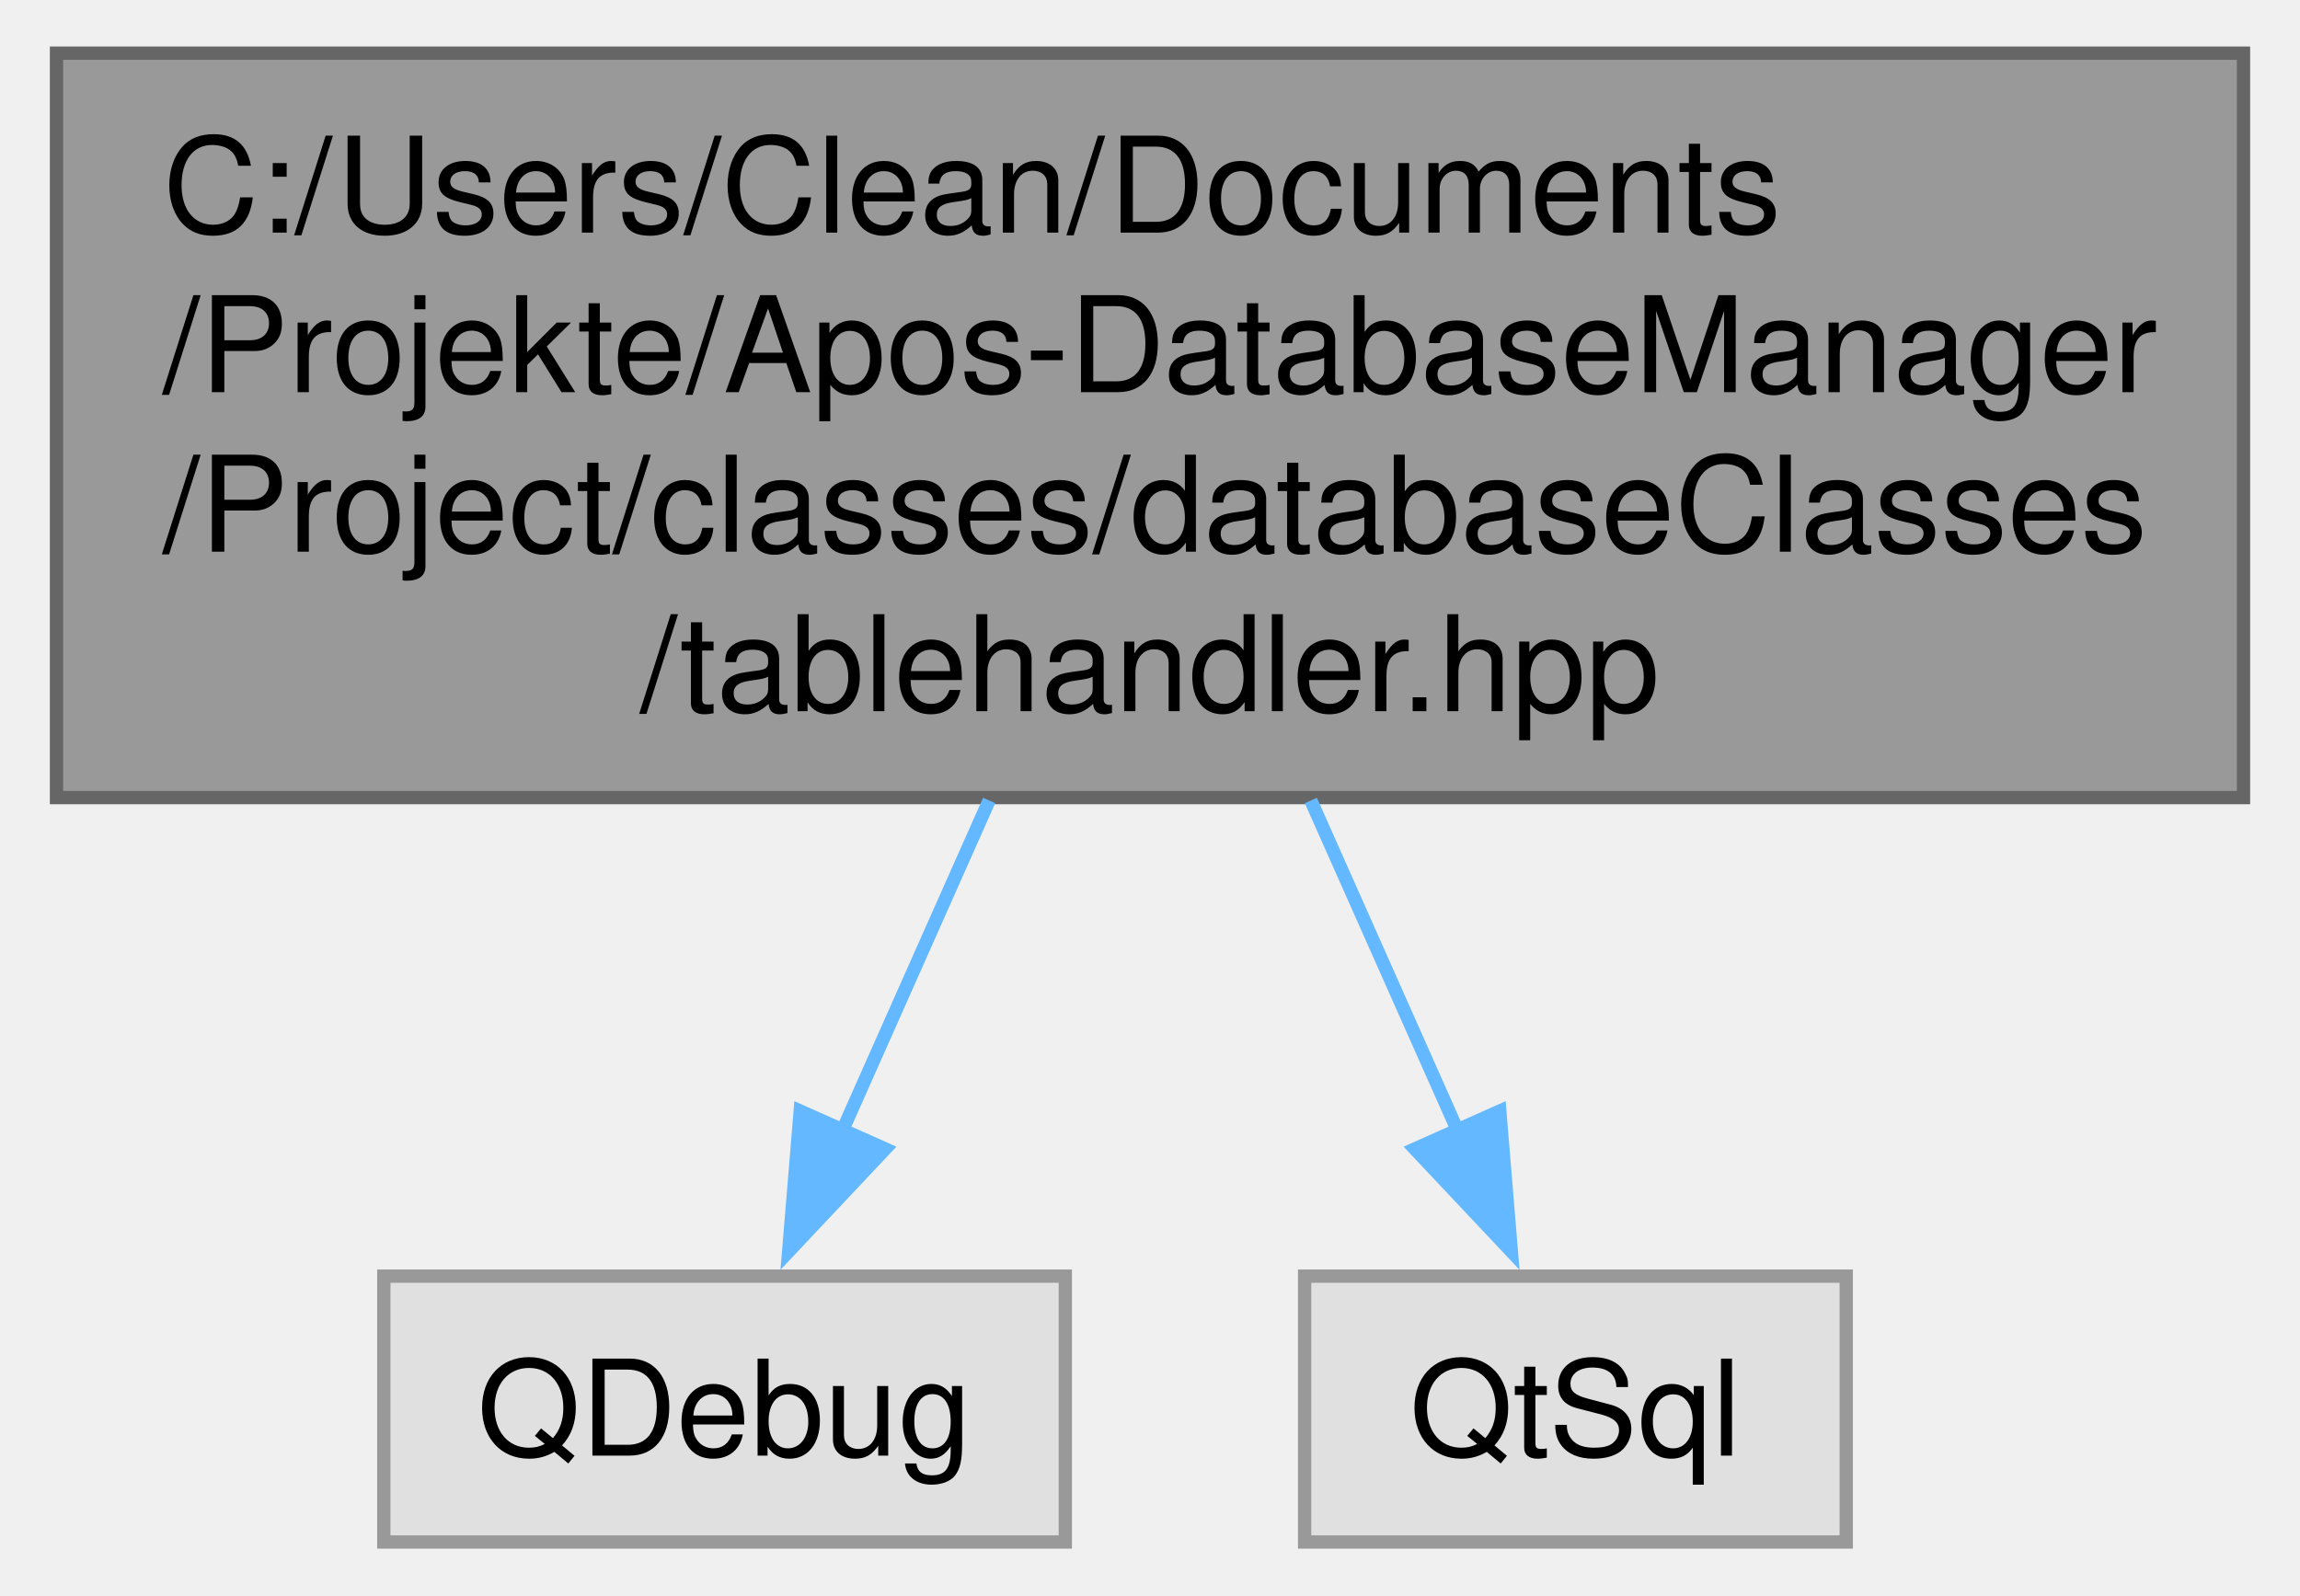
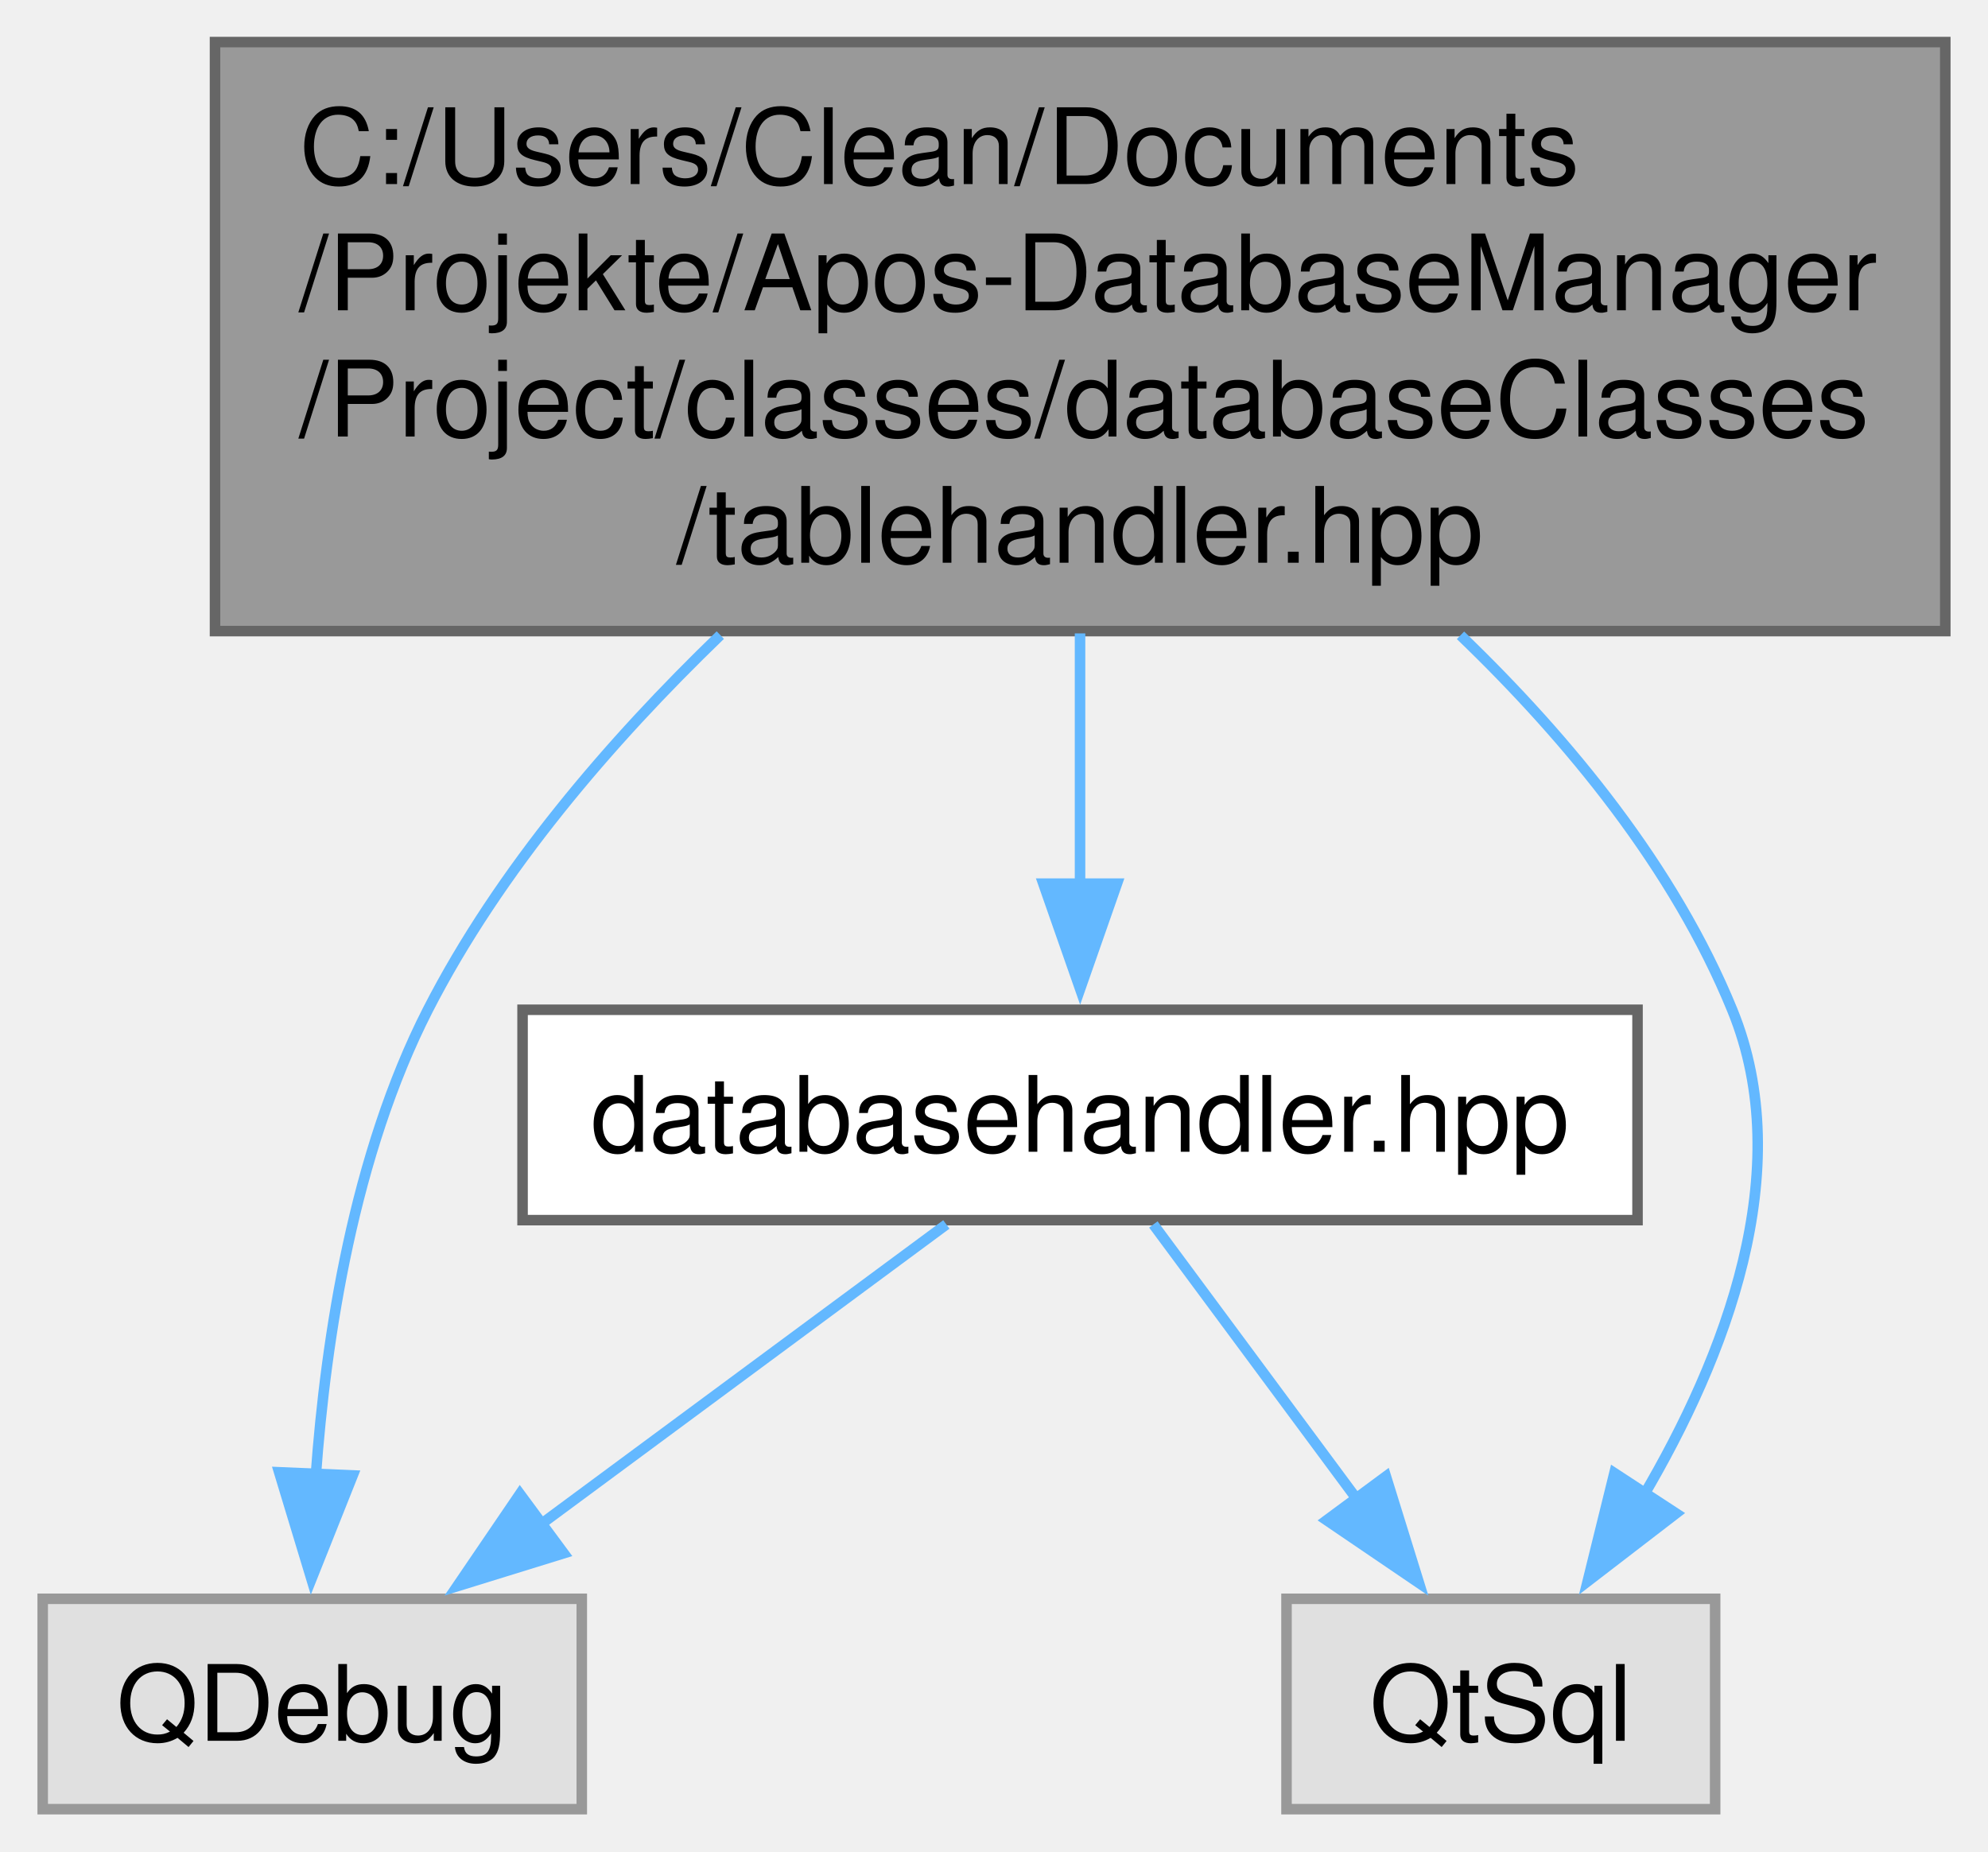
- <svg xmlns="http://www.w3.org/2000/svg" xmlns:xlink="http://www.w3.org/1999/xlink" width="173pt" height="120pt" viewBox="0.00 0.00 172.50 120.00">
-   <g id="graph0" class="graph" transform="scale(1 1) rotate(0) translate(4 116)">
+ <svg xmlns="http://www.w3.org/2000/svg" xmlns:xlink="http://www.w3.org/1999/xlink" width="189pt" height="176pt" viewBox="0.00 0.00 188.88 176.00">
+   <g id="graph0" class="graph" transform="scale(1 1) rotate(0) translate(4 172)">
    <g id="Node000001" class="node">
      <g id="a_Node000001">
-         <a xlink:title=" ">
-           <polygon fill="#999999" stroke="#666666" points="164.5,-112 0,-112 0,-56 164.5,-56 164.5,-112" />
-           <text text-anchor="start" x="8" y="-98.5" font-family="Helvetica,sans-Serif" font-size="10.00">C:/Users/Clean/Documents</text>
-           <text text-anchor="start" x="8" y="-86.5" font-family="Helvetica,sans-Serif" font-size="10.00">/Projekte/Apos-DatabaseManager</text>
-           <text text-anchor="start" x="8" y="-74.5" font-family="Helvetica,sans-Serif" font-size="10.00">/Project/classes/databaseClasses</text>
-           <text text-anchor="middle" x="82.25" y="-62.5" font-family="Helvetica,sans-Serif" font-size="10.00">/tablehandler.hpp</text>
+         <a xlink:title="Header file for the TableHandler class.">
+           <polygon fill="#999999" stroke="#666666" points="180.88,-168 16.38,-168 16.38,-112 180.88,-112 180.88,-168" />
+           <text text-anchor="start" x="24.38" y="-154.5" font-family="Helvetica,sans-Serif" font-size="10.00">C:/Users/Clean/Documents</text>
+           <text text-anchor="start" x="24.38" y="-142.5" font-family="Helvetica,sans-Serif" font-size="10.00">/Projekte/Apos-DatabaseManager</text>
+           <text text-anchor="start" x="24.38" y="-130.5" font-family="Helvetica,sans-Serif" font-size="10.00">/Project/classes/databaseClasses</text>
+           <text text-anchor="middle" x="98.62" y="-118.5" font-family="Helvetica,sans-Serif" font-size="10.00">/tablehandler.hpp</text>
        </a>
      </g>
    </g>
    <g id="Node000002" class="node">
      <g id="a_Node000002">
        <a xlink:title=" ">
-           <polygon fill="#e0e0e0" stroke="#999999" points="75.88,-20 24.62,-20 24.62,0 75.88,0 75.88,-20" />
-           <text text-anchor="middle" x="50.25" y="-6.5" font-family="Helvetica,sans-Serif" font-size="10.00">QDebug</text>
+           <polygon fill="#e0e0e0" stroke="#999999" points="51.25,-20 0,-20 0,0 51.25,0 51.25,-20" />
+           <text text-anchor="middle" x="25.62" y="-6.5" font-family="Helvetica,sans-Serif" font-size="10.00">QDebug</text>
        </a>
      </g>
    </g>
    <g id="edge1_Node000001_Node000002" class="edge">
      <g id="a_edge1_Node000001_Node000002">
        <a xlink:title=" ">
-           <path fill="none" stroke="#63b8ff" d="M70.15,-55.78C66.49,-47.53 62.53,-38.62 59.11,-30.94" />
-           <polygon fill="#63b8ff" stroke="#63b8ff" points="62.33,-29.57 55.07,-21.86 55.94,-32.42 62.33,-29.57" />
+           <path fill="none" stroke="#63b8ff" d="M64.42,-111.62C53.94,-101.51 43.4,-89.25 36.62,-76 29.6,-62.25 26.92,-44.95 25.96,-31.65" />
+           <polygon fill="#63b8ff" stroke="#63b8ff" points="29.47,-31.73 25.55,-21.89 22.48,-32.03 29.47,-31.73" />
        </a>
      </g>
    </g>
    <g id="Node000003" class="node">
      <g id="a_Node000003">
        <a xlink:title=" ">
-           <polygon fill="#e0e0e0" stroke="#999999" points="134.62,-20 93.88,-20 93.88,0 134.62,0 134.62,-20" />
-           <text text-anchor="middle" x="114.25" y="-6.5" font-family="Helvetica,sans-Serif" font-size="10.00">QtSql</text>
+           <polygon fill="#e0e0e0" stroke="#999999" points="159,-20 118.25,-20 118.25,0 159,0 159,-20" />
+           <text text-anchor="middle" x="138.62" y="-6.5" font-family="Helvetica,sans-Serif" font-size="10.00">QtSql</text>
        </a>
      </g>
    </g>
    <g id="edge2_Node000001_Node000003" class="edge">
      <g id="a_edge2_Node000001_Node000003">
        <a xlink:title=" ">
-           <path fill="none" stroke="#63b8ff" d="M94.35,-55.78C98.01,-47.53 101.97,-38.62 105.39,-30.94" />
-           <polygon fill="#63b8ff" stroke="#63b8ff" points="108.56,-32.42 109.43,-21.86 102.17,-29.57 108.56,-32.42" />
+           <path fill="none" stroke="#63b8ff" d="M134.79,-111.6C145.14,-101.64 155.1,-89.49 160.62,-76 166.9,-60.69 159.89,-42.86 152.16,-29.75" />
+           <polygon fill="#63b8ff" stroke="#63b8ff" points="155.28,-28.12 146.88,-21.66 149.42,-31.95 155.28,-28.12" />
+         </a>
+       </g>
+     </g>
+     <g id="Node000004" class="node">
+       <g id="a_Node000004">
+         <a xlink:href="../../de/d60/databasehandler_8hpp.html" target="_top" xlink:title="Header file for the DatabaseHandler class.">
+           <polygon fill="white" stroke="#666666" points="151.62,-76 45.62,-76 45.62,-56 151.62,-56 151.62,-76" />
+           <text text-anchor="middle" x="98.62" y="-62.5" font-family="Helvetica,sans-Serif" font-size="10.00">databasehandler.hpp</text>
+         </a>
+       </g>
+     </g>
+     <g id="edge3_Node000001_Node000004" class="edge">
+       <g id="a_edge3_Node000001_Node000004">
+         <a xlink:title=" ">
+           <path fill="none" stroke="#63b8ff" d="M98.62,-111.78C98.62,-103.82 98.62,-95.25 98.62,-87.76" />
+           <polygon fill="#63b8ff" stroke="#63b8ff" points="102.13,-87.99 98.63,-77.99 95.13,-87.99 102.13,-87.99" />
+         </a>
+       </g>
+     </g>
+     <g id="edge4_Node000004_Node000002" class="edge">
+       <g id="a_edge4_Node000004_Node000002">
+         <a xlink:title=" ">
+           <path fill="none" stroke="#63b8ff" d="M85.91,-55.59C75.23,-47.7 59.75,-36.24 47.14,-26.92" />
+           <polygon fill="#63b8ff" stroke="#63b8ff" points="49.53,-24.33 39.41,-21.2 45.37,-29.96 49.53,-24.33" />
+         </a>
+       </g>
+     </g>
+     <g id="edge5_Node000004_Node000003" class="edge">
+       <g id="a_edge5_Node000004_Node000003">
+         <a xlink:title=" ">
+           <path fill="none" stroke="#63b8ff" d="M105.59,-55.59C110.93,-48.39 118.45,-38.23 124.97,-29.43" />
+           <polygon fill="#63b8ff" stroke="#63b8ff" points="127.7,-31.63 130.84,-21.51 122.07,-27.47 127.7,-31.63" />
        </a>
      </g>
    </g>
  </g>
</svg>
